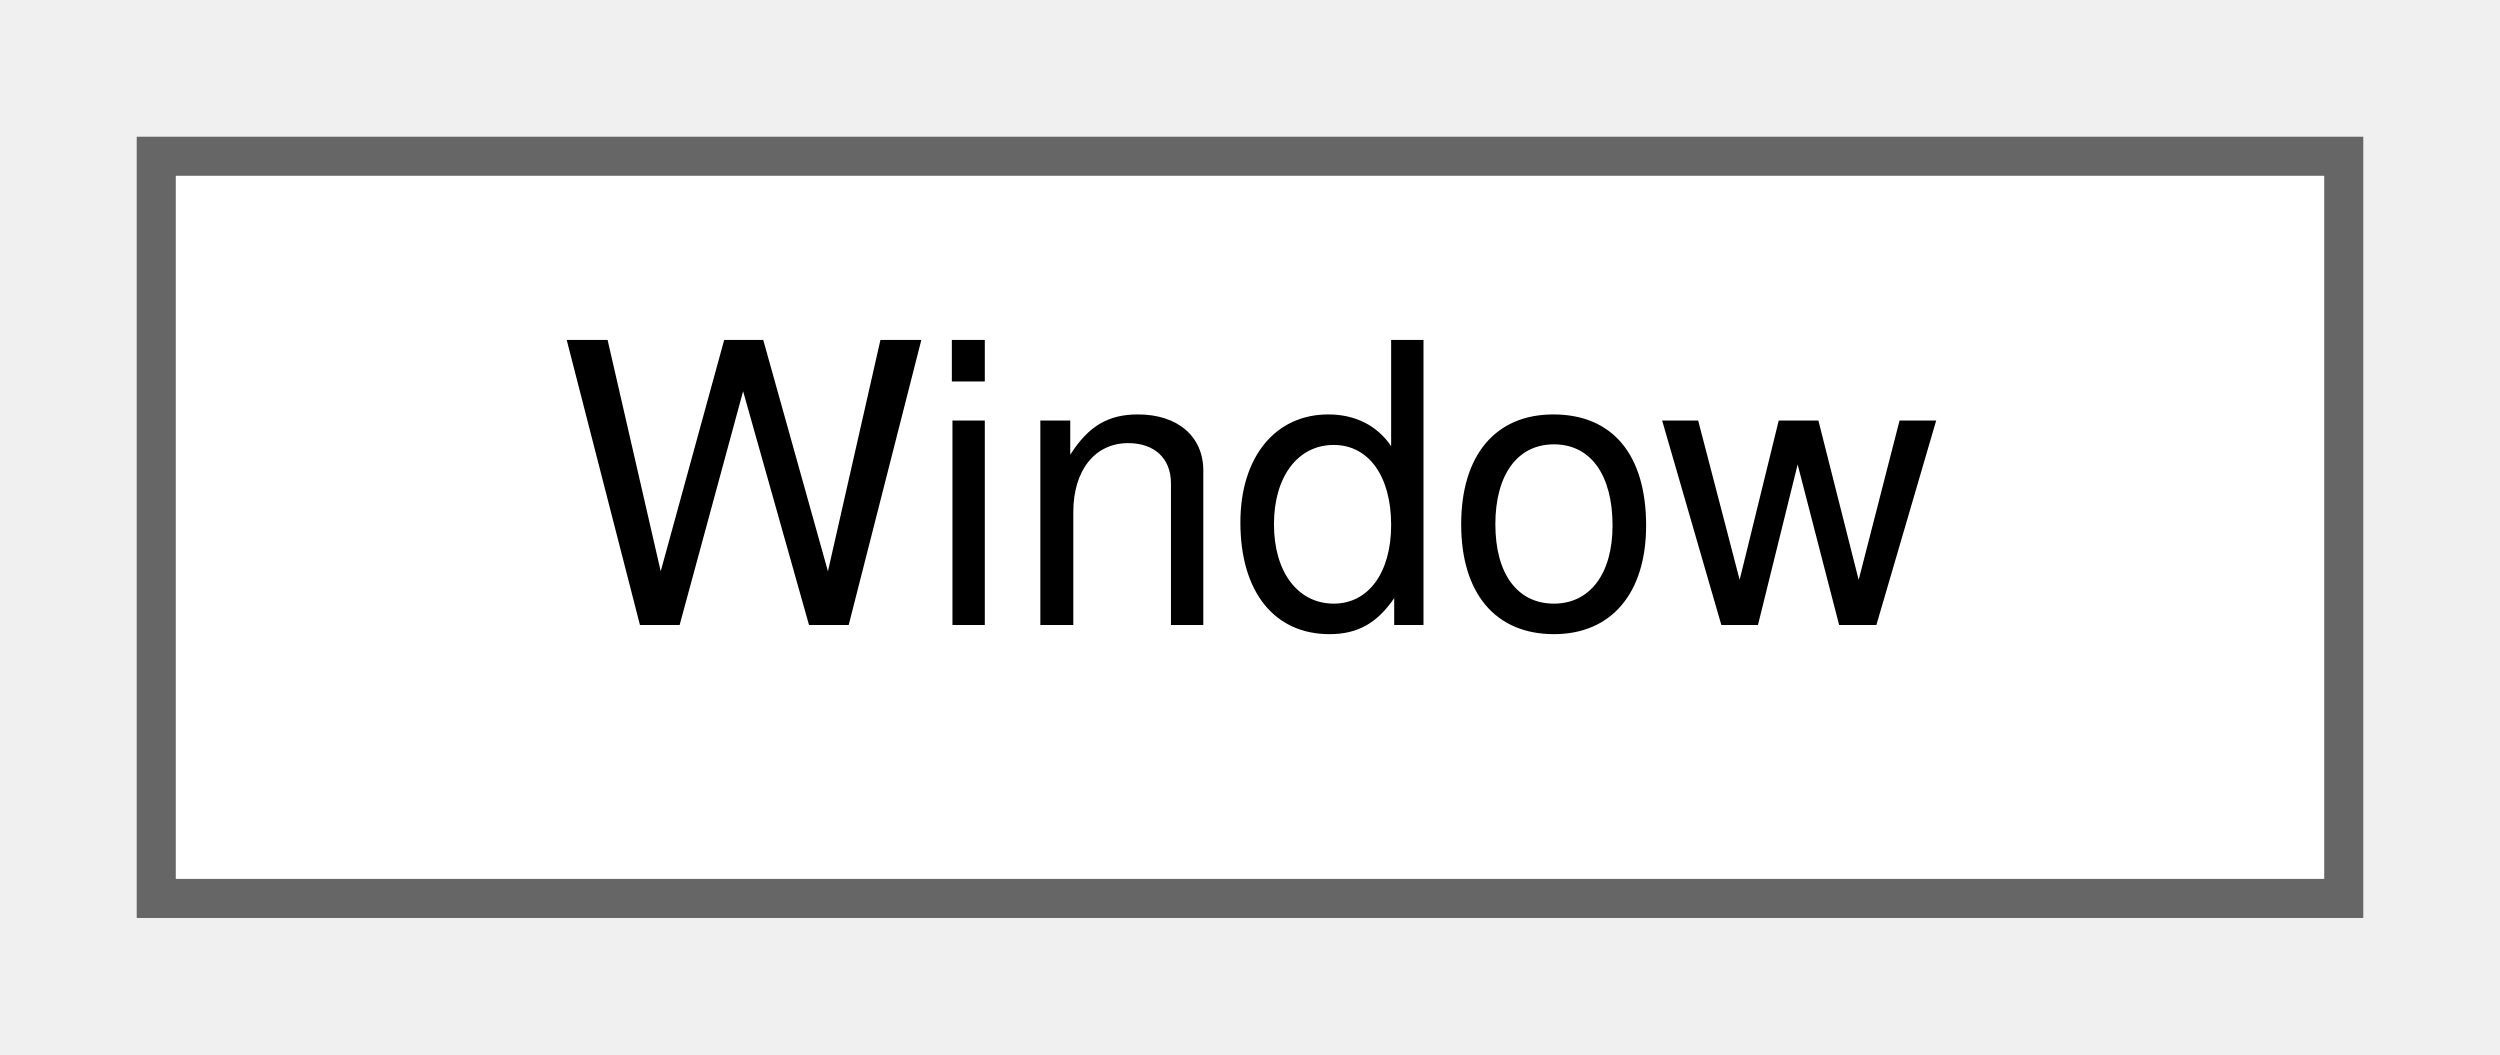
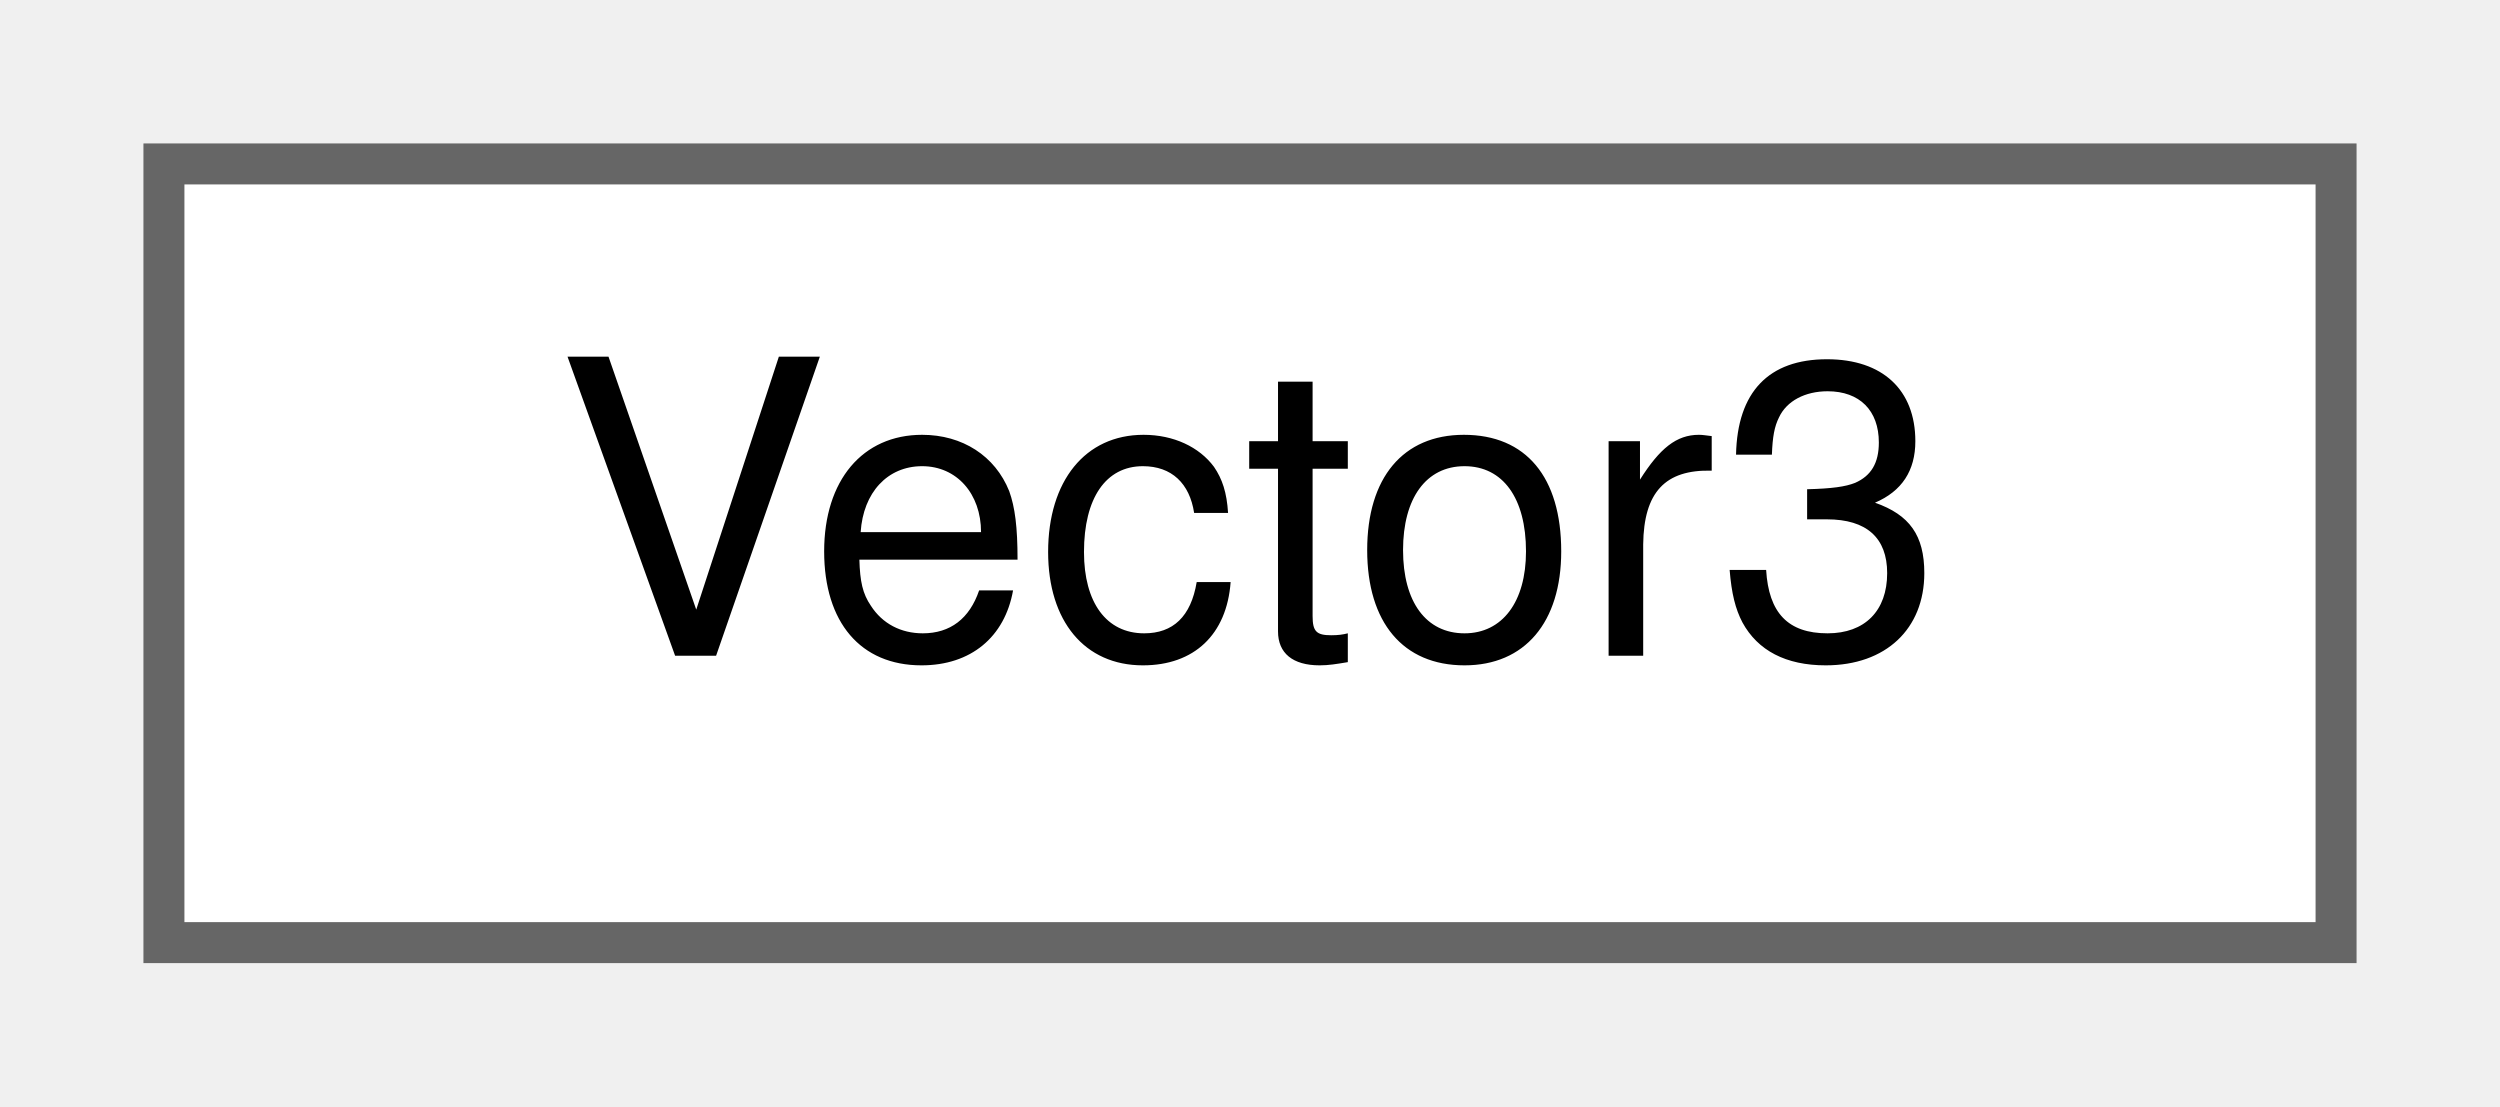
- <svg xmlns="http://www.w3.org/2000/svg" xmlns:xlink="http://www.w3.org/1999/xlink" width="64pt" height="27pt" viewBox="0.00 0.00 64.00 27.00">
+ <svg xmlns="http://www.w3.org/2000/svg" xmlns:xlink="http://www.w3.org/1999/xlink" width="61pt" height="27pt" viewBox="0.00 0.00 61.00 27.00">
  <g id="graph0" class="graph" transform="scale(1 1) rotate(0) translate(4 23)">
    <g id="Node000000" class="node">
      <g id="a_Node000000">
-         <a xlink:href="class_window.html" target="_top" xlink:title="Represents the game window and provides methods to modify its properties. The window encapsulates an ...">
-           <polygon fill="white" stroke="#666666" points="56,-19 0,-19 0,0 56,0 56,-19" />
-           <text text-anchor="middle" x="28" y="-7" font-family="Helvetica,sans-Serif" font-size="10.00">Window</text>
+         <a xlink:href="class_vector3.html" target="_top" xlink:title=" ">
+           <polygon fill="white" stroke="#666666" points="53,-19 0,-19 0,0 53,0 53,-19" />
+           <text text-anchor="middle" x="26.5" y="-7" font-family="Helvetica,sans-Serif" font-size="10.00">Vector3</text>
        </a>
      </g>
    </g>
  </g>
</svg>
